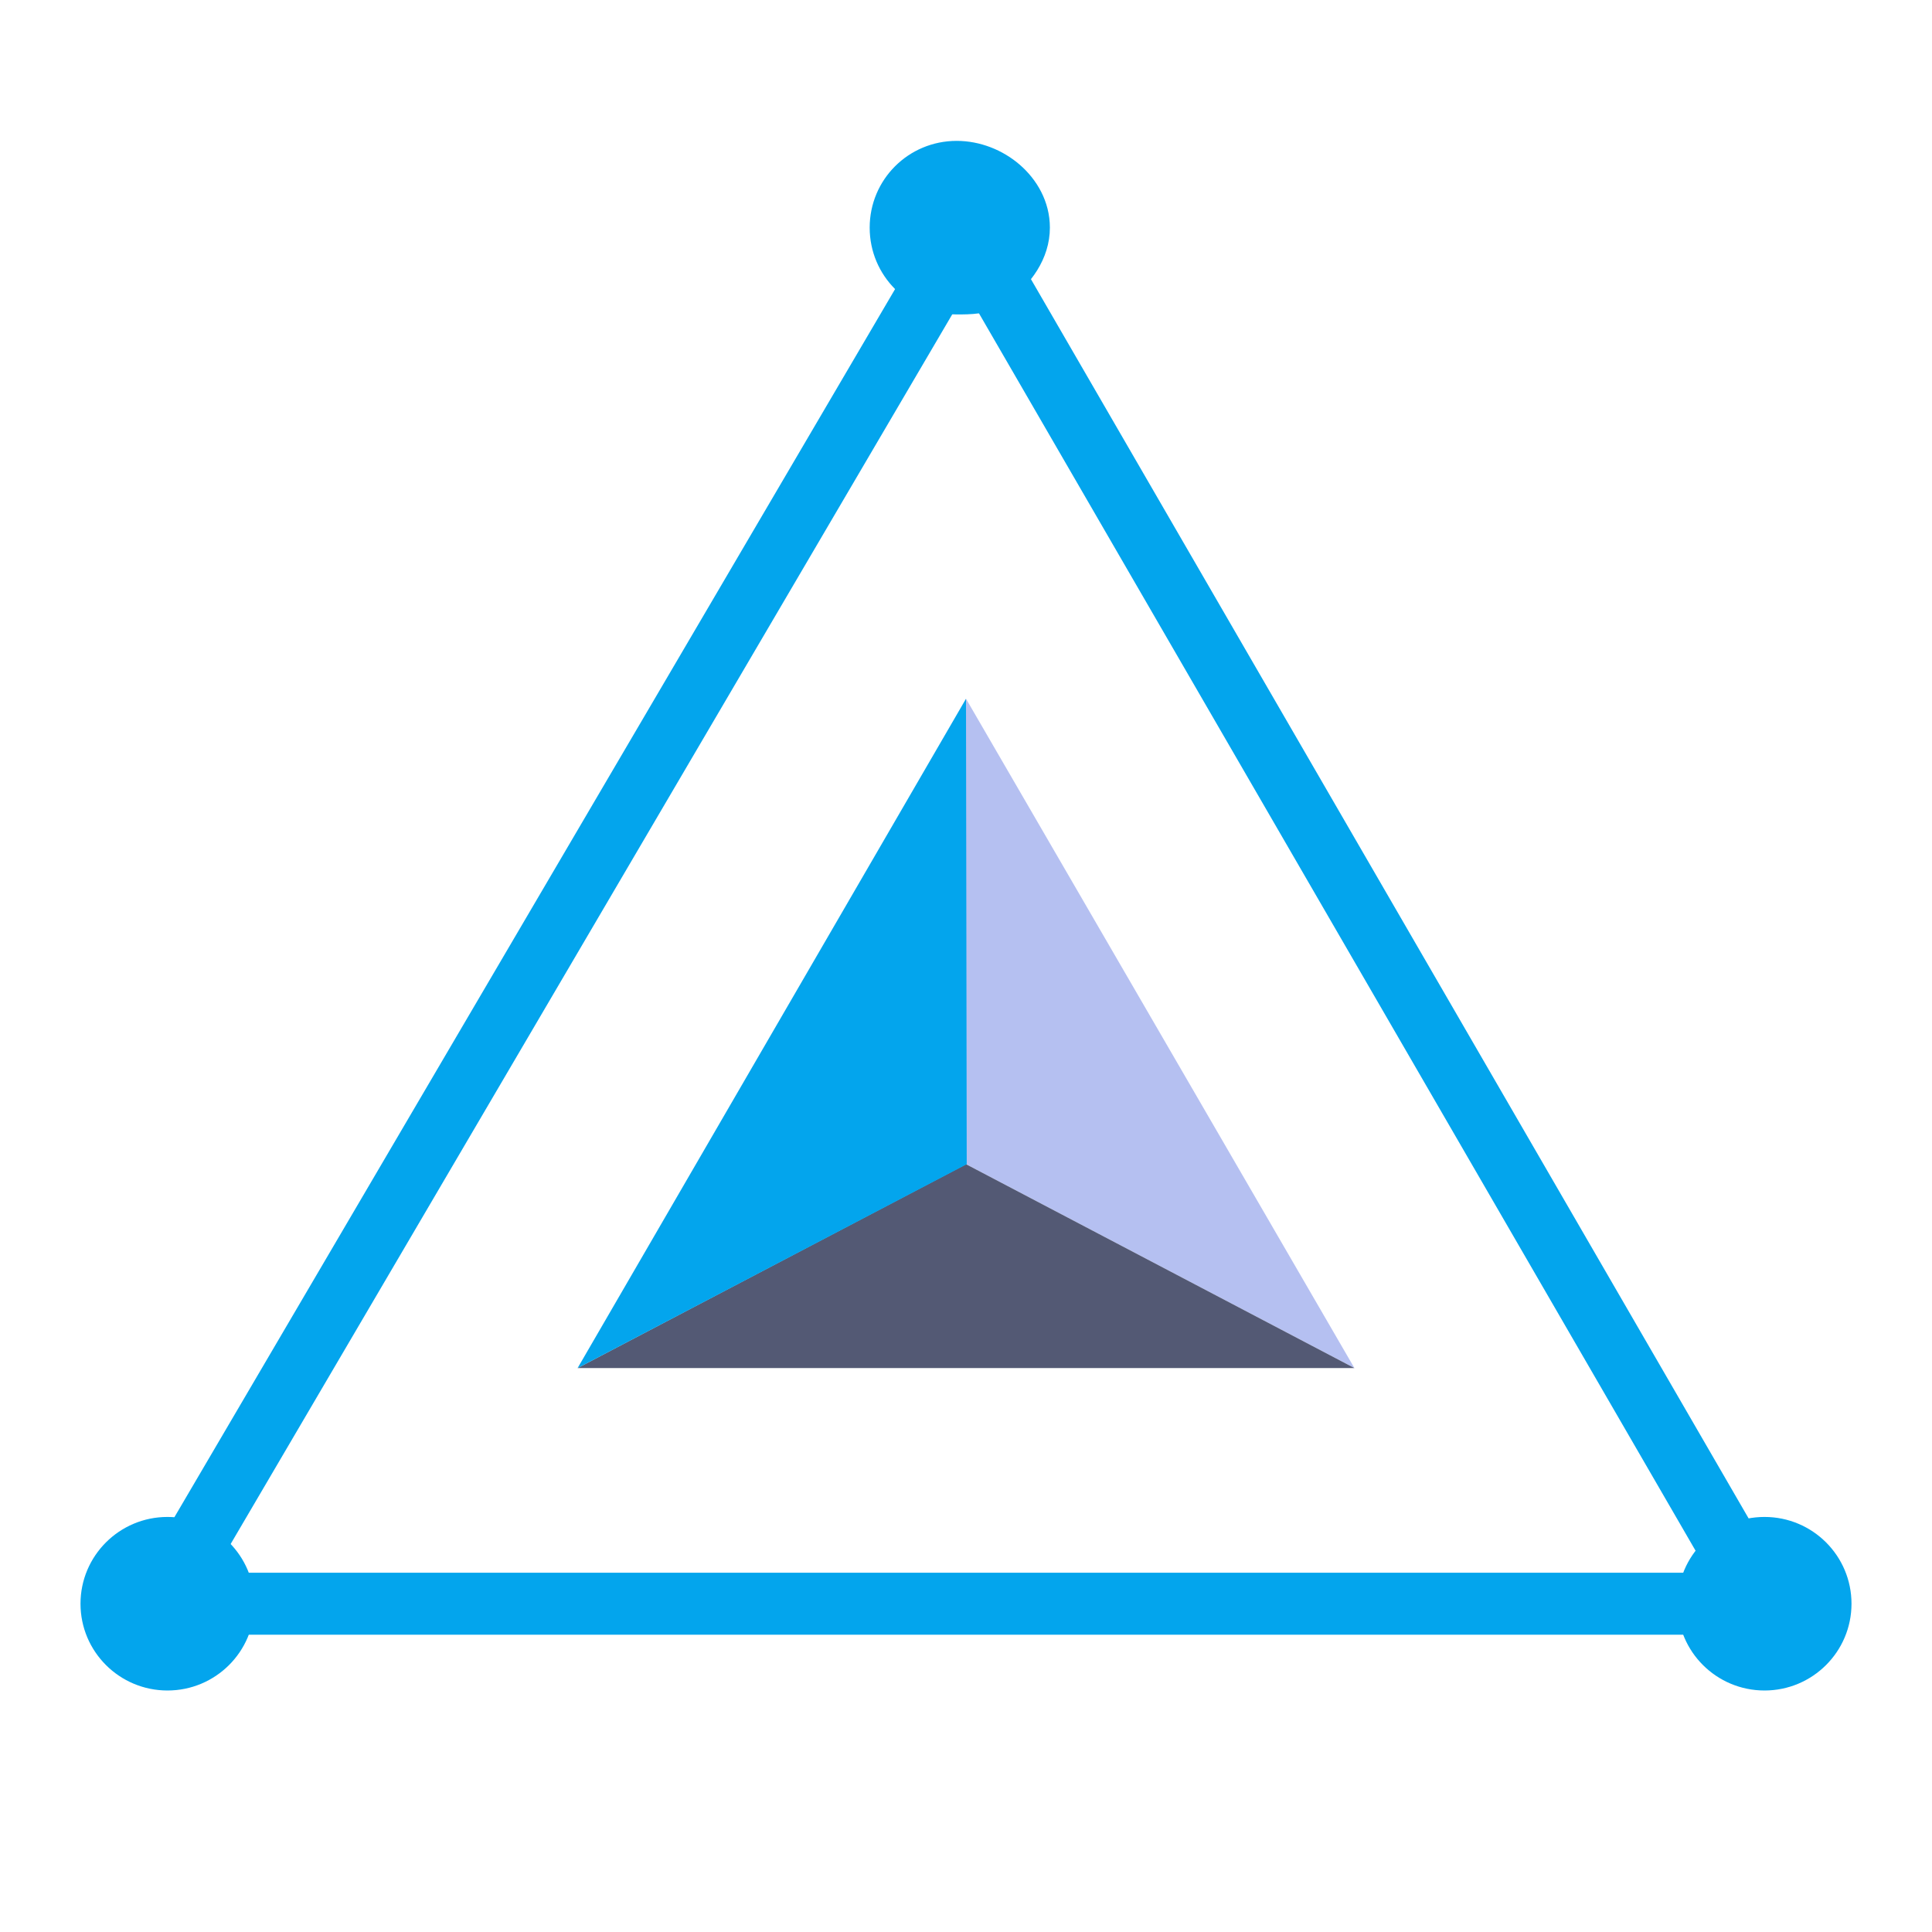
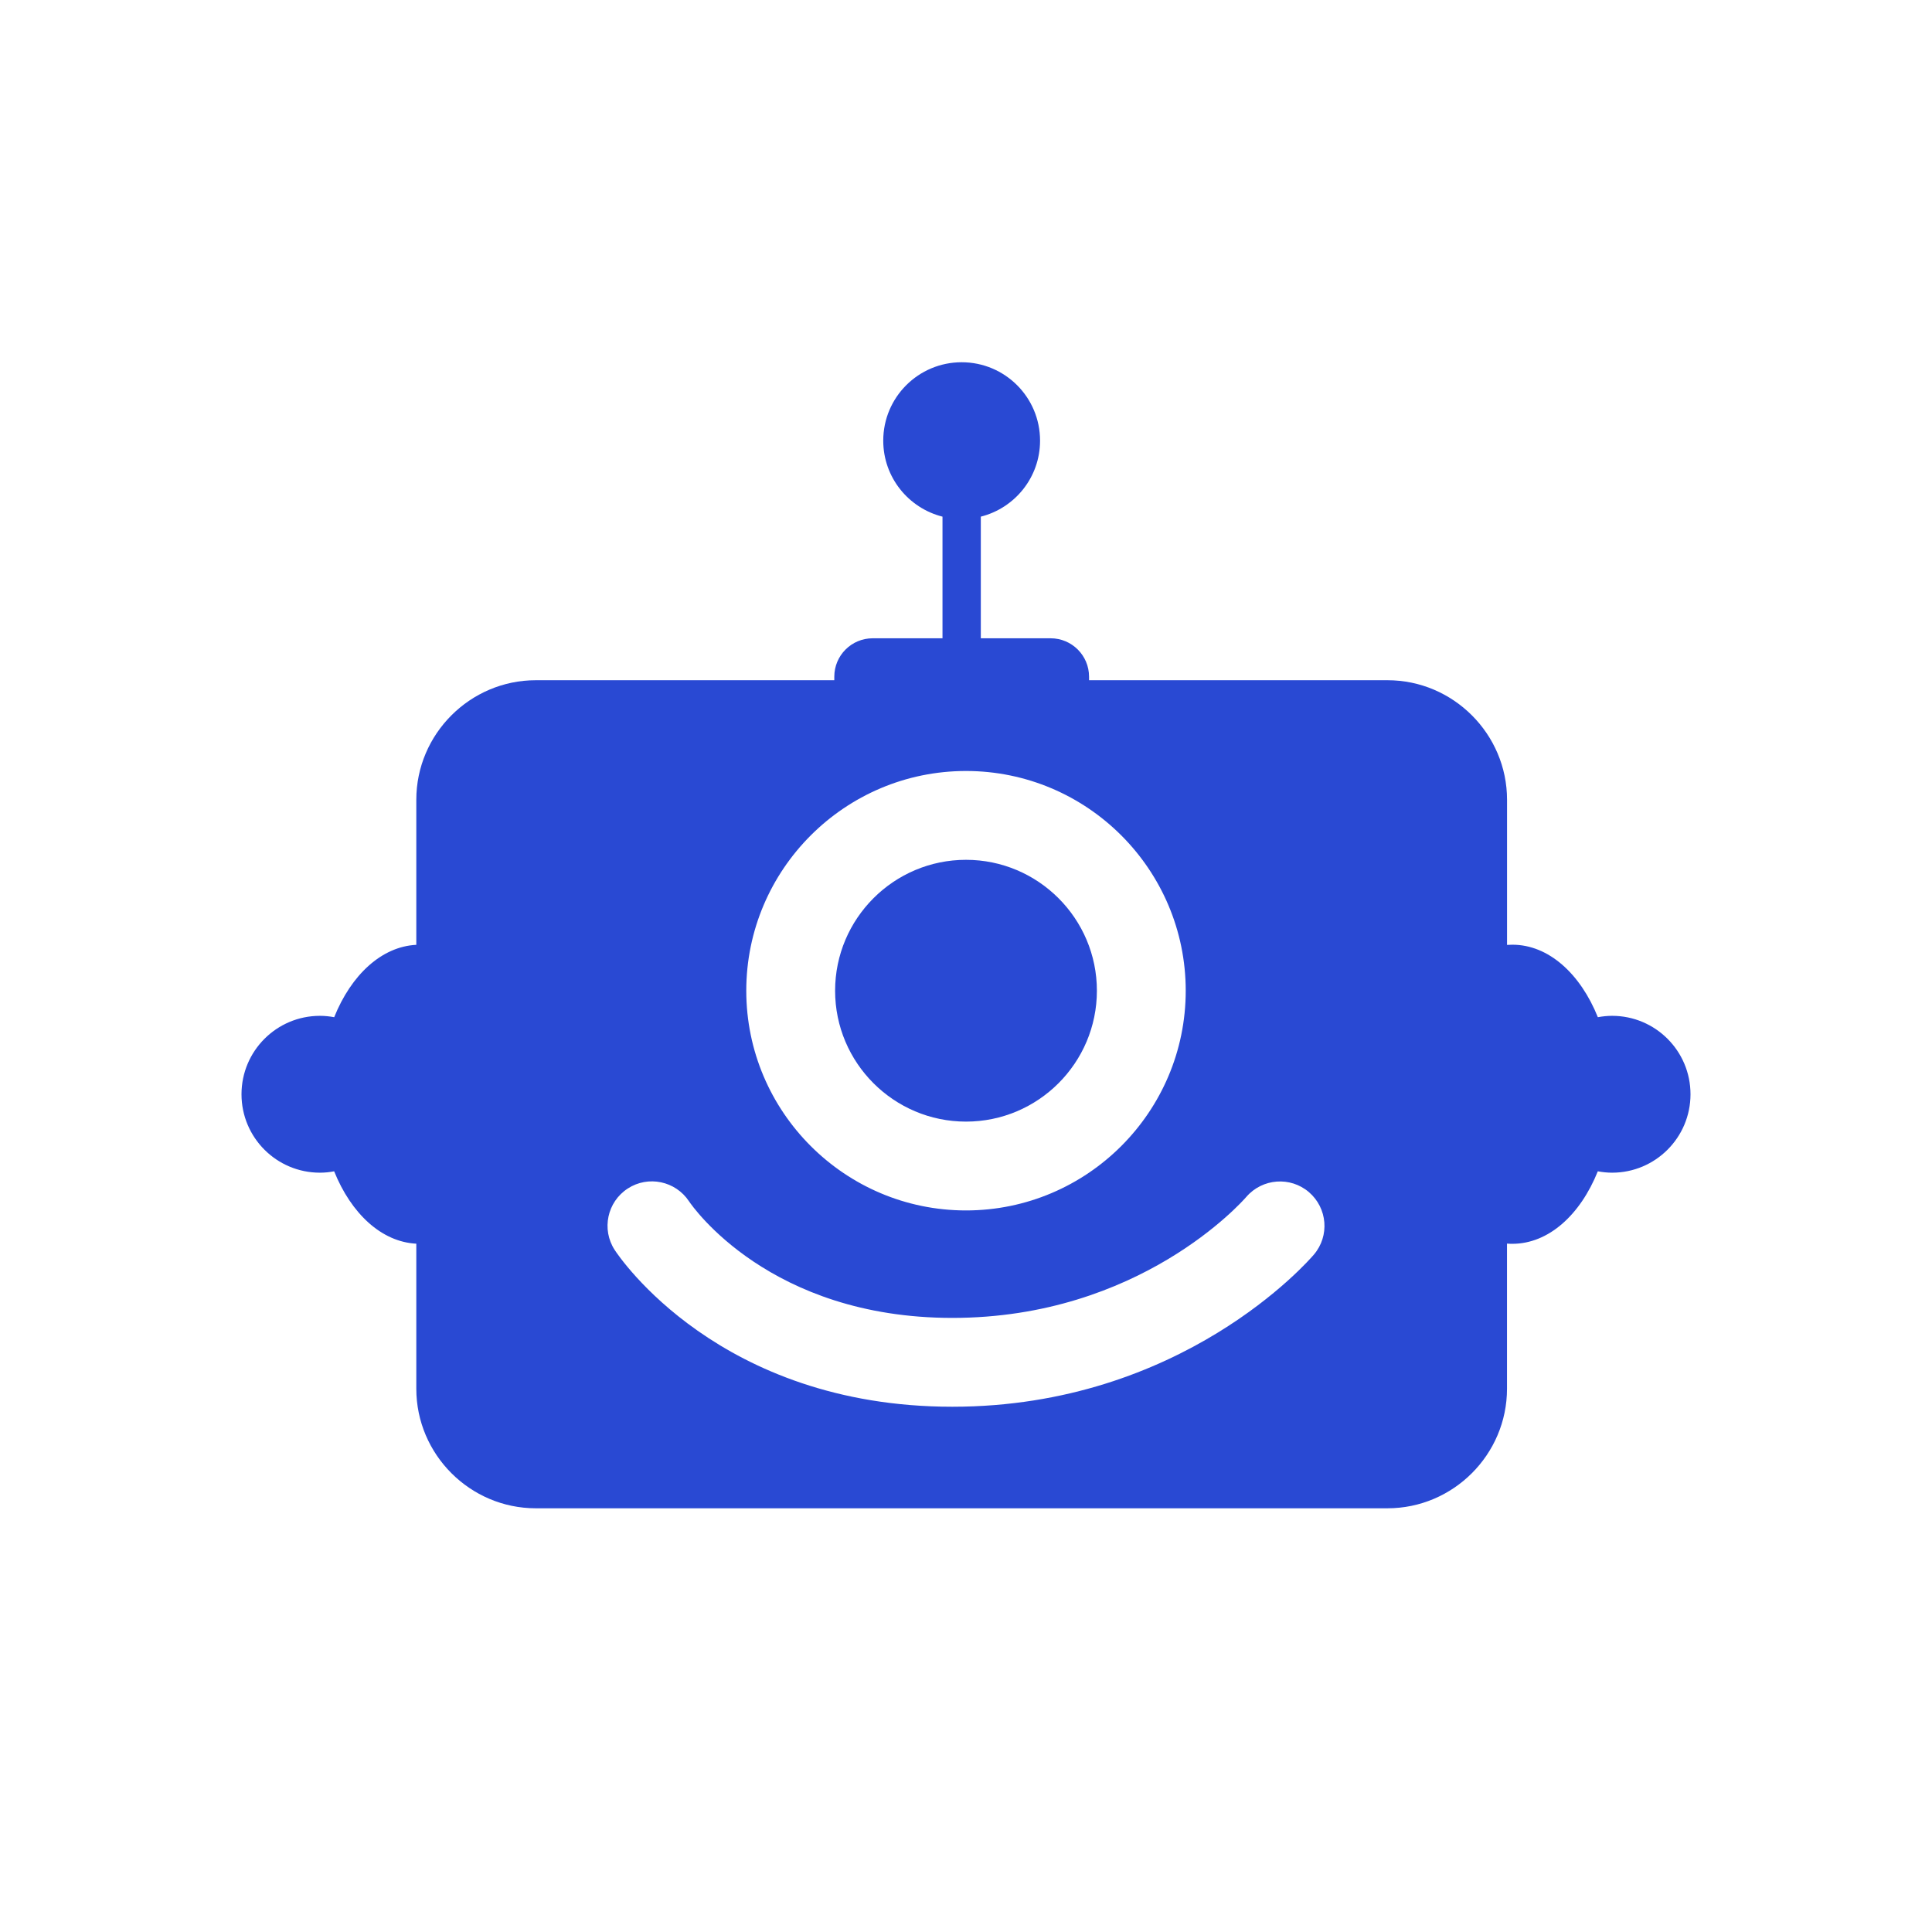
<svg xmlns="http://www.w3.org/2000/svg" width="48" height="48" viewBox="0 0 48 48" fill="none">
-   <path fill-rule="evenodd" clip-rule="evenodd" d="M25.363 6.503L43.735 38.227L42.398 38.997L24.026 7.273L25.363 6.503Z" fill="#03A5ED" />
-   <path fill-rule="evenodd" clip-rule="evenodd" d="M42.294 40.614H5.705V39.074H42.294V40.614Z" fill="#03A5ED" />
-   <path fill-rule="evenodd" clip-rule="evenodd" d="M4.113 38.069L22.639 6.499L23.971 7.277L5.445 38.847L4.113 38.069Z" fill="#03A5ED" />
-   <path fill-rule="evenodd" clip-rule="evenodd" d="M2 39.844C2 38.653 2.968 37.688 4.161 37.688C5.355 37.688 6.323 38.653 6.323 39.844C6.323 41.035 5.355 42 4.161 42C2.968 42 2 41.035 2 39.844Z" fill="#03A5ED" />
-   <path d="M41.677 39.844C41.677 38.653 42.645 37.688 43.839 37.688C45.032 37.688 46 38.653 46 39.844C46 41.035 45.032 42 43.839 42C42.645 42 41.677 41.035 41.677 39.844Z" fill="#03A5ED" />
-   <path fill-rule="evenodd" clip-rule="evenodd" d="M21.607 5.656C21.607 4.461 22.57 3.5 23.768 3.5C24.353 3.5 24.916 3.729 25.335 4.092C25.757 4.457 26.084 5.003 26.084 5.656C26.084 6.435 25.596 7.093 25.018 7.495C24.776 7.699 24.495 7.76 24.321 7.785C24.131 7.812 23.928 7.812 23.788 7.812C23.782 7.812 23.775 7.812 23.768 7.812C22.57 7.812 21.607 6.851 21.607 5.656Z" fill="#03A5ED" />
-   <path d="M24 17.36V28.924L33.65 33.989L24 17.36Z" fill="#B5C0F1" />
-   <path d="M24 28.924L14.35 33.989H33.65L24 28.924Z" fill="#535974" />
-   <path d="M24 17.36L14.35 33.99L24.018 28.925L24 17.36Z" fill="#03A5ED" />
+   <path d="M27.252 24.614C27.252 26.407 25.794 27.866 24 27.866C22.207 27.866 20.748 26.408 20.748 24.614C20.748 22.821 22.207 21.362 24 21.362C25.793 21.362 27.252 22.821 27.252 24.614Z" fill="#2949D3" />
+   <path fill-rule="evenodd" clip-rule="evenodd" d="M39.698 25.272C39.813 25.251 39.931 25.238 40.052 25.238C41.128 25.238 42.001 26.111 42 27.187C42 28.263 41.127 29.135 40.052 29.135C39.931 29.135 39.813 29.122 39.697 29.101C39.264 30.18 38.476 30.902 37.574 30.902C37.53 30.902 37.486 30.901 37.441 30.897V34.503C37.441 36.137 36.105 37.473 34.471 37.473H13.312C11.679 37.473 10.343 36.136 10.343 34.503V30.899C9.477 30.856 8.723 30.147 8.302 29.101C8.187 29.123 8.069 29.135 7.948 29.135C6.872 29.135 6 28.263 6 27.187C6 26.111 6.872 25.238 7.949 25.238C8.07 25.238 8.188 25.251 8.303 25.272C8.723 24.226 9.477 23.517 10.343 23.474V19.87C10.343 18.236 11.68 16.9 13.313 16.9H20.728V16.812C20.728 16.285 21.155 15.858 21.682 15.858H23.416V12.836C22.571 12.623 21.944 11.86 21.944 10.948C21.944 9.872 22.816 9 23.892 9C24.969 9 25.84 9.872 25.84 10.948C25.84 11.86 25.213 12.623 24.368 12.836V15.858H26.102C26.629 15.858 27.057 16.285 27.057 16.812V16.9H34.472C36.105 16.9 37.442 18.237 37.442 19.87V23.476C37.486 23.473 37.53 23.471 37.575 23.471C38.476 23.471 39.264 24.193 39.698 25.272ZM29.459 24.614C29.459 21.604 27.011 19.155 24 19.155C20.991 19.155 18.541 21.604 18.541 24.614C18.541 27.624 20.99 30.073 24 30.073C27.011 30.073 29.459 27.624 29.459 24.614ZM23.661 34.95C29.364 34.95 32.513 31.323 32.644 31.169C33.038 30.706 32.981 30.015 32.52 29.618C32.058 29.223 31.363 29.276 30.966 29.735C30.859 29.858 28.31 32.743 23.661 32.743C19.125 32.743 17.207 29.978 17.119 29.847C16.784 29.341 16.104 29.198 15.596 29.529C15.085 29.861 14.94 30.545 15.272 31.055C15.375 31.214 17.87 34.95 23.661 34.95Z" fill="#2949D3" />
</svg>
